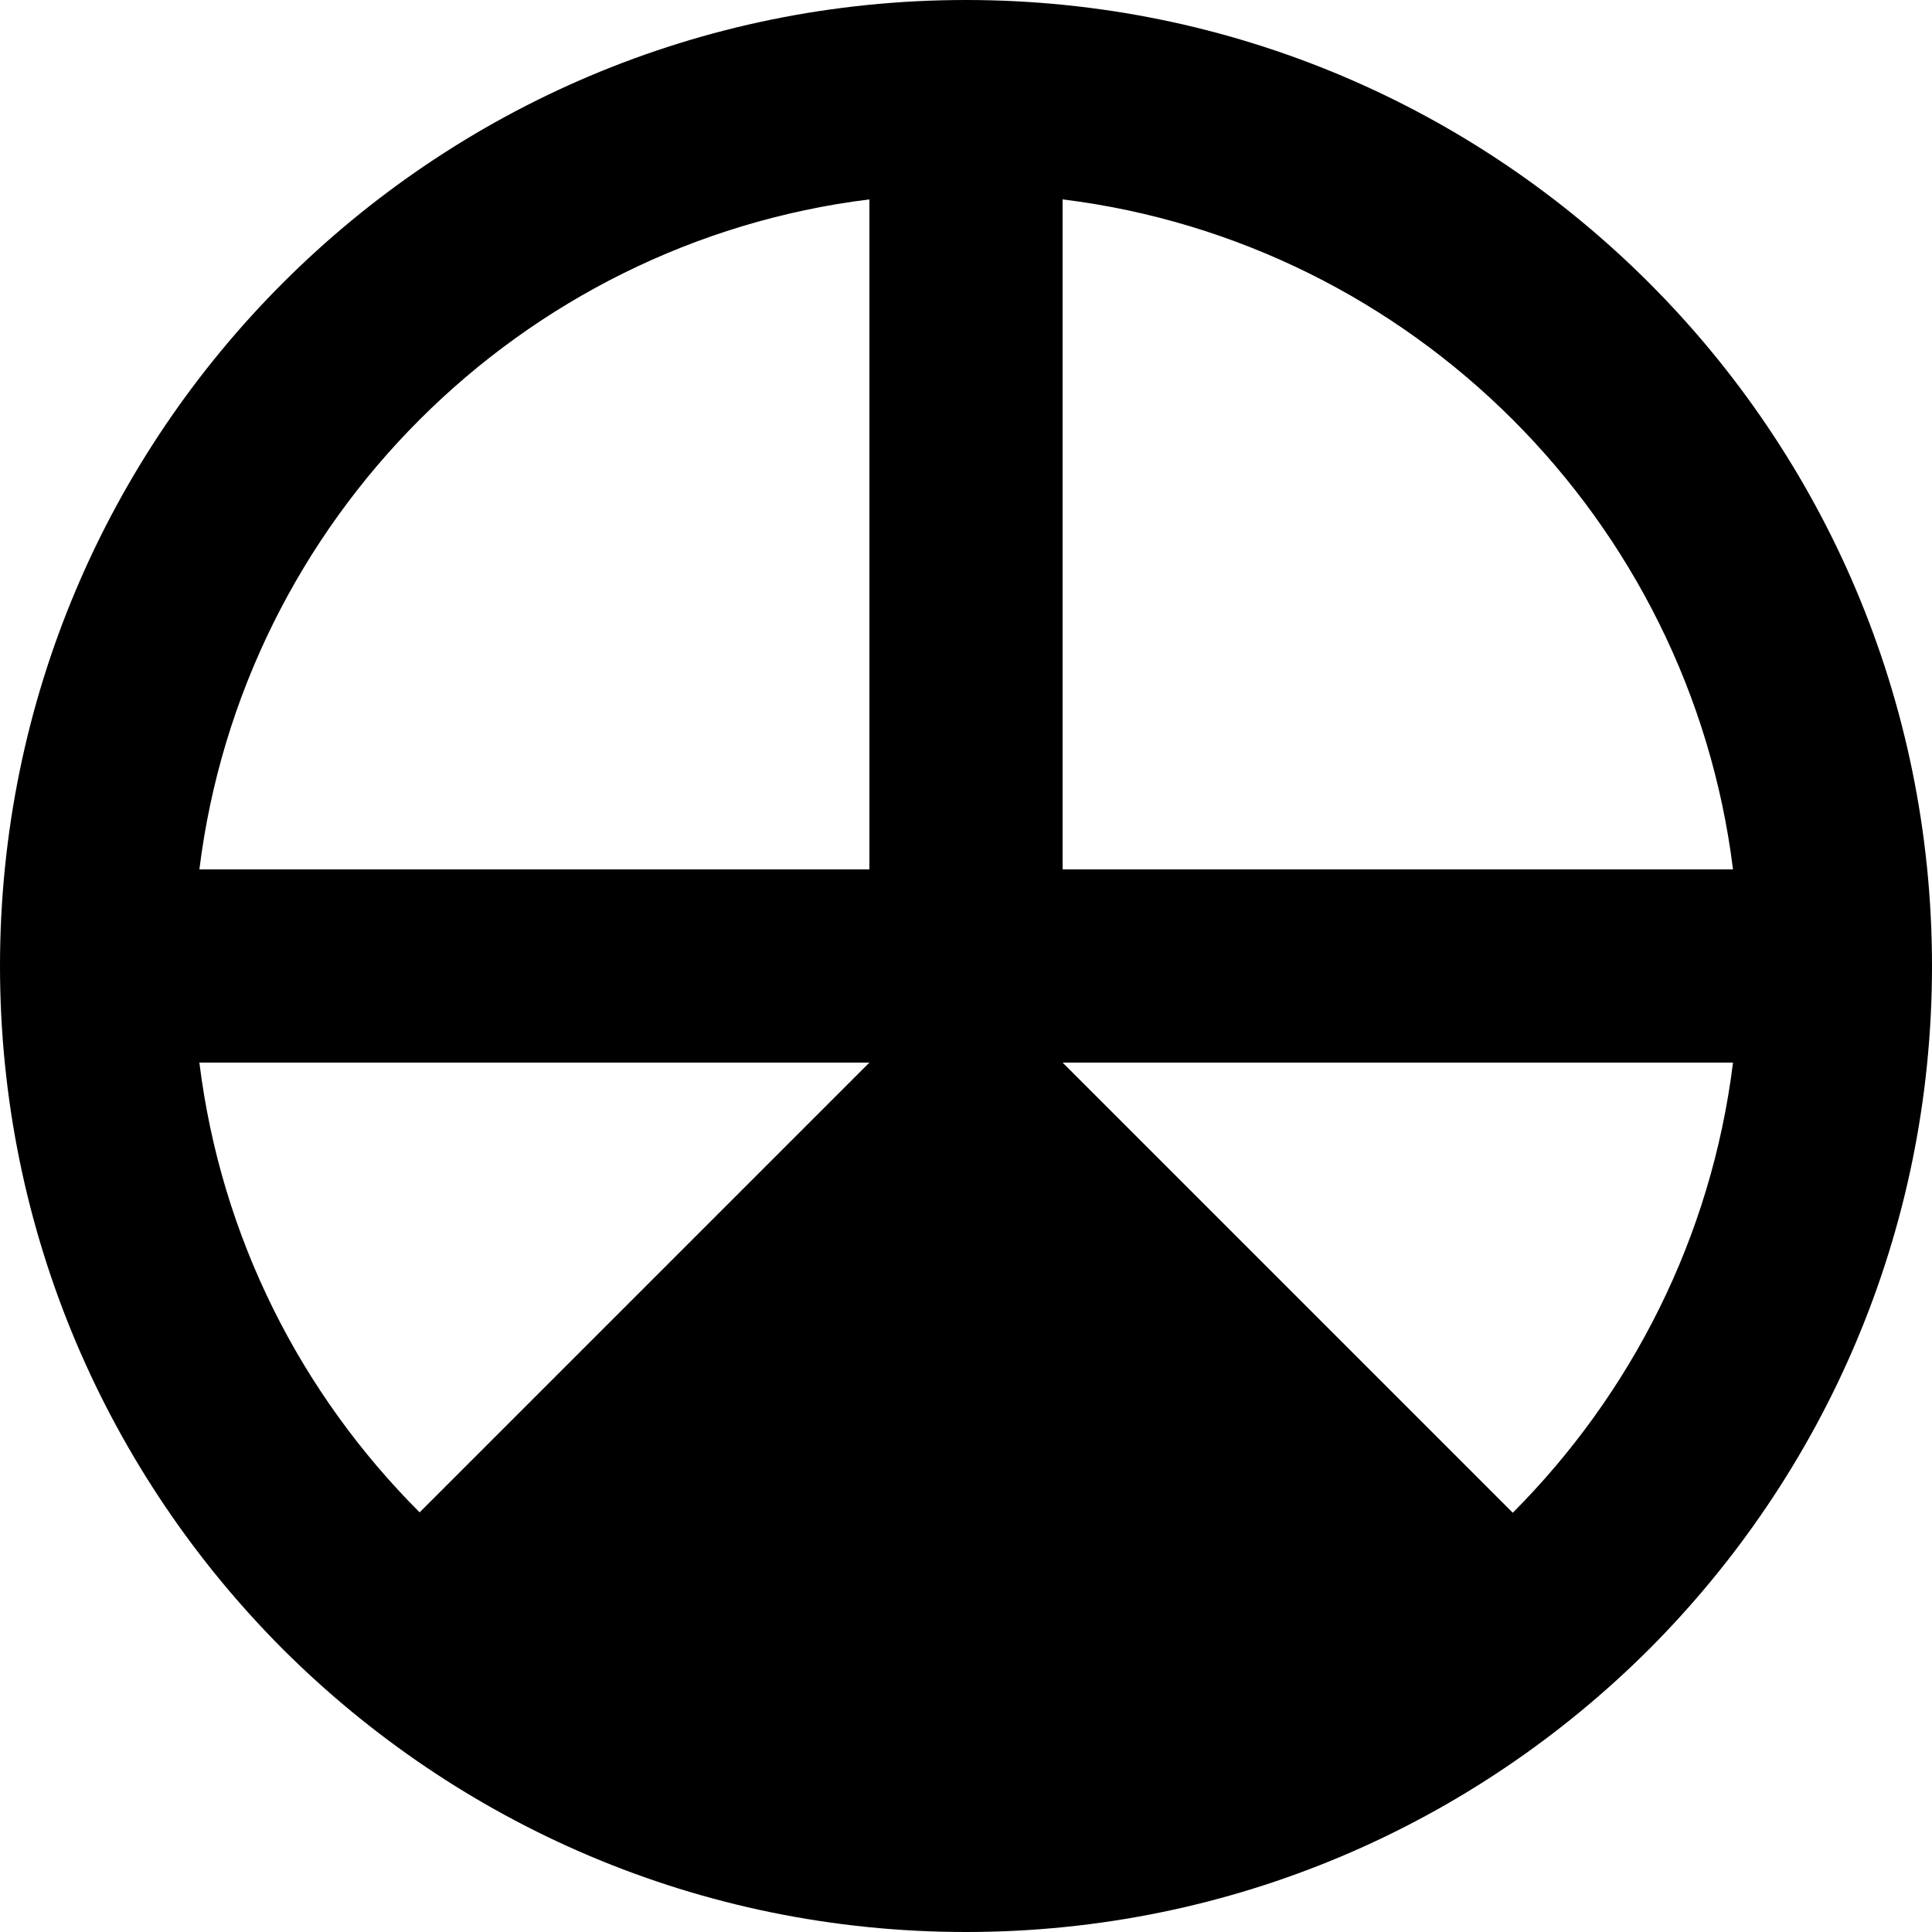
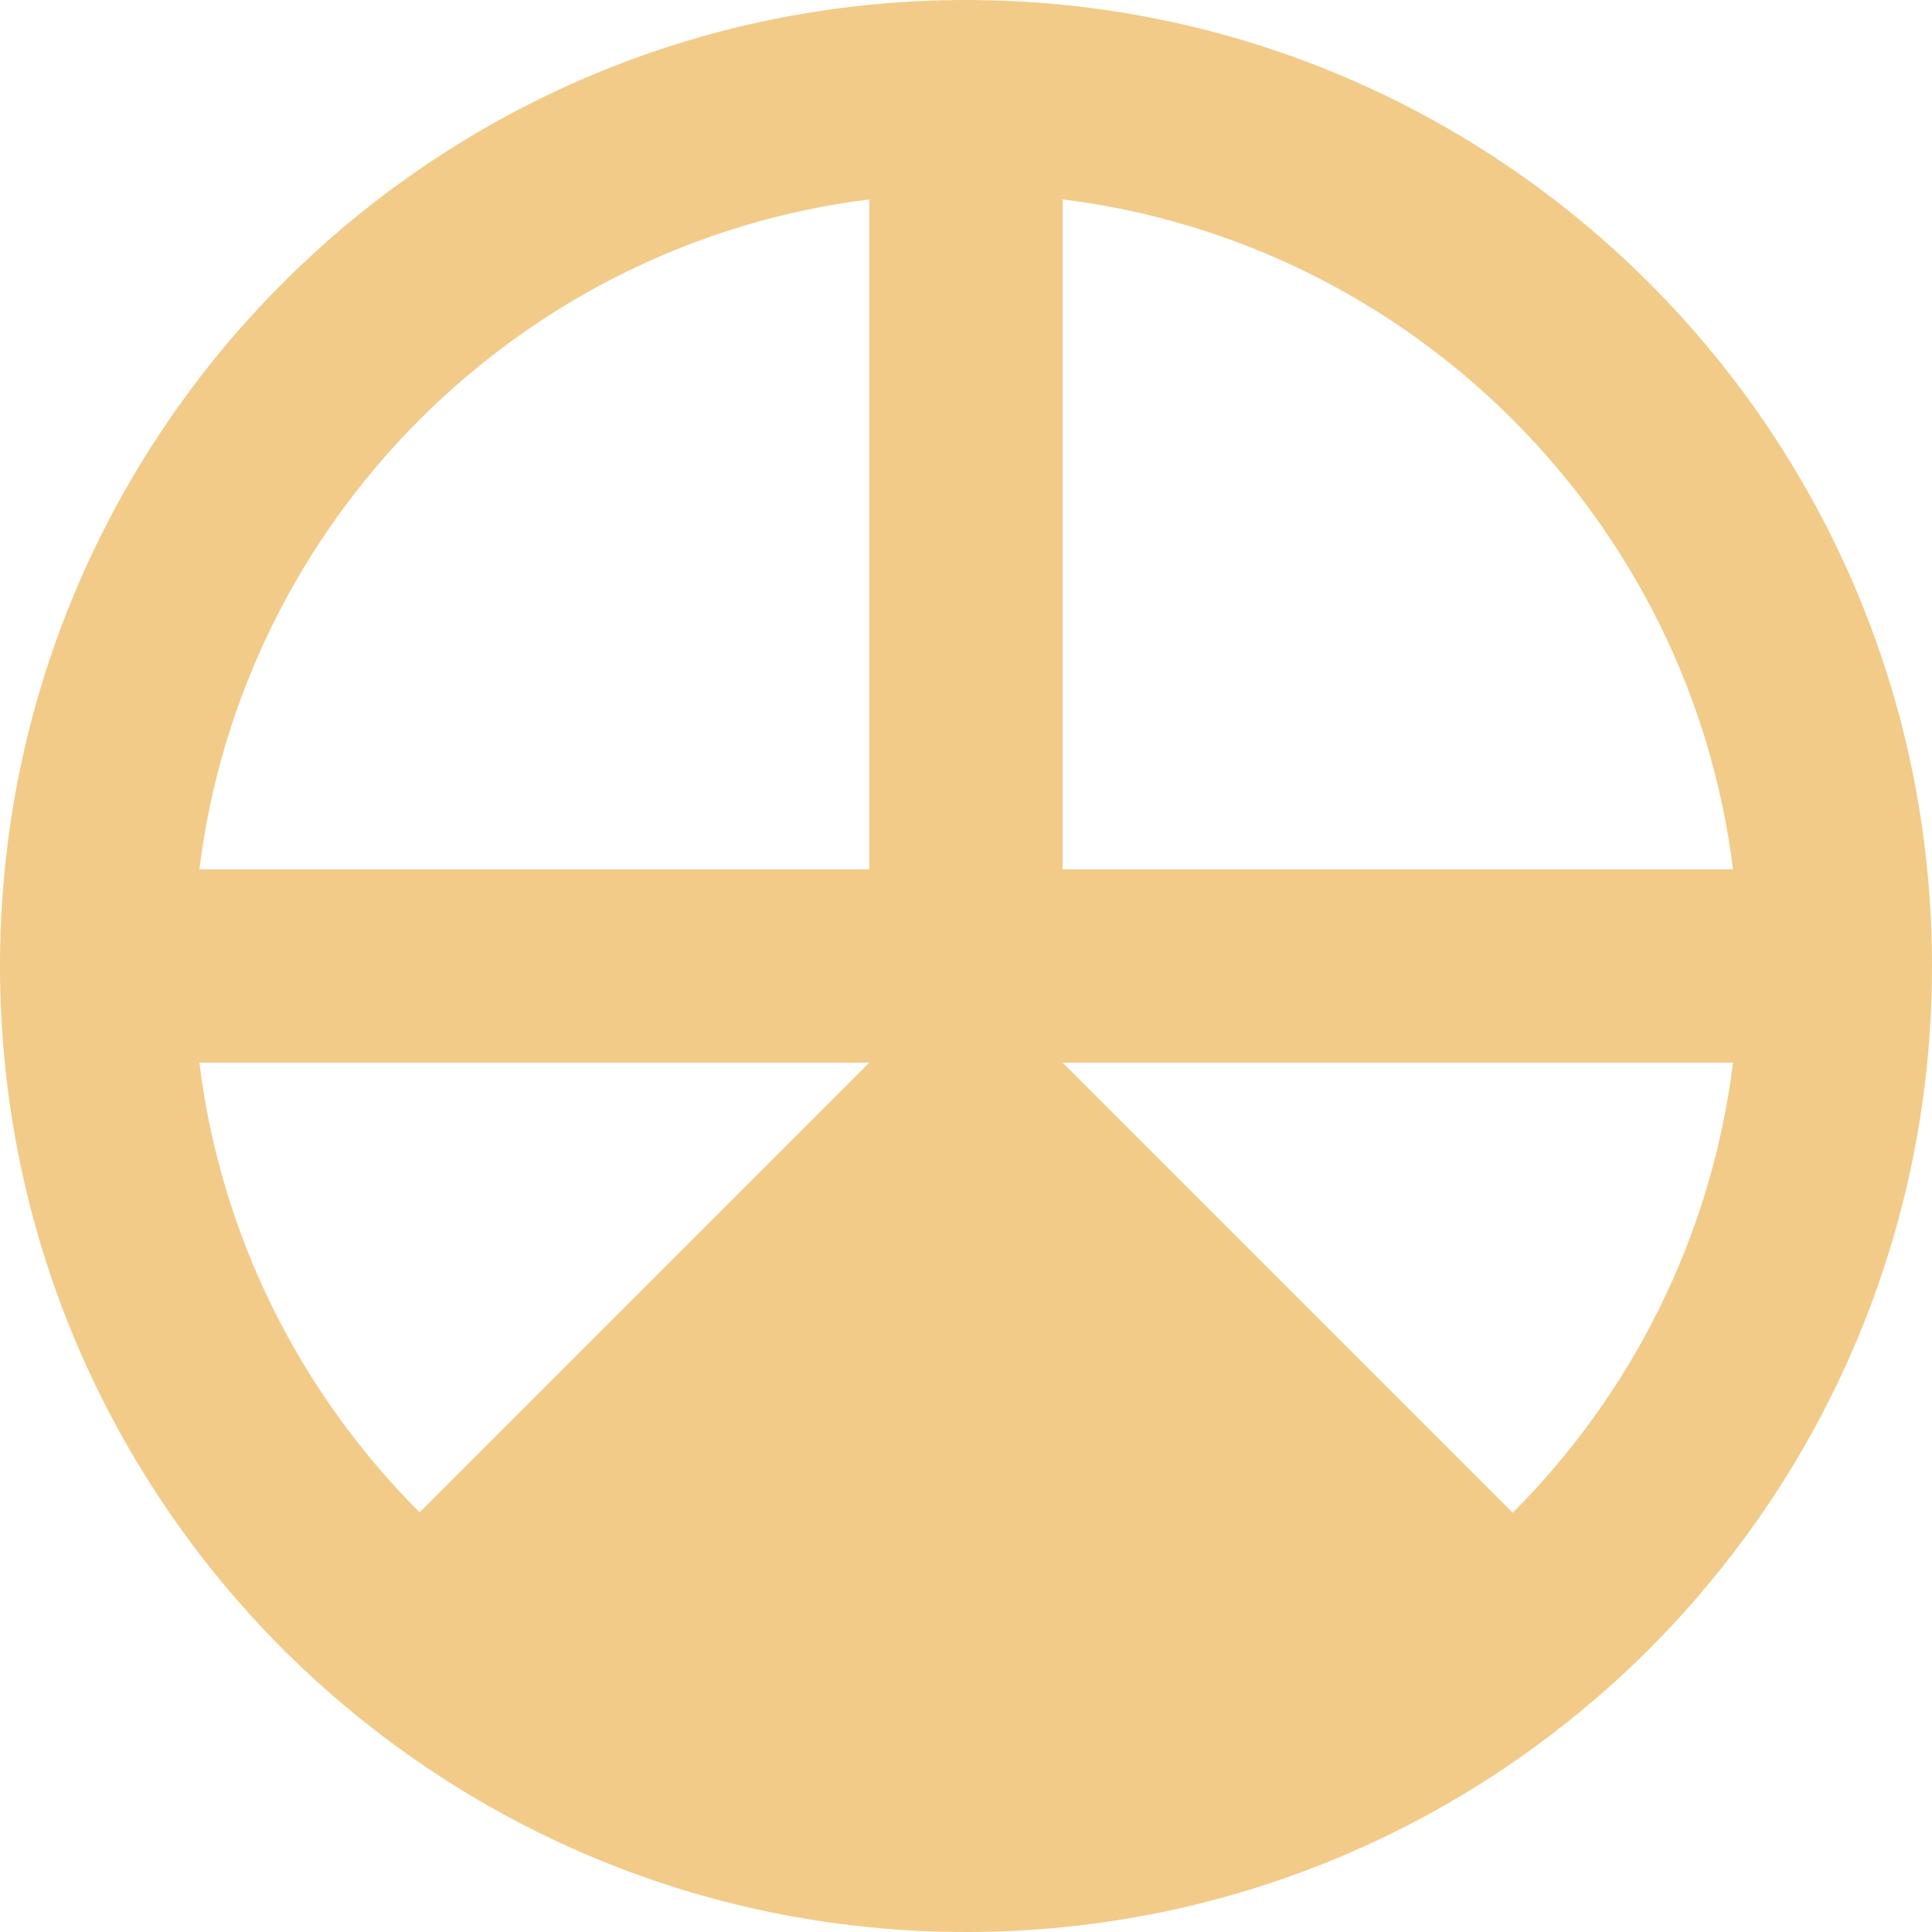
<svg xmlns="http://www.w3.org/2000/svg" id="_x31_a" version="1.1" viewBox="0 0 50 50">
-   <path d="M25,0C11.19,0,0,11.19,0,25c0,6.91,2.8,13.15,7.32,17.68,4.53,4.52,10.77,7.32,17.68,7.32s13.15-2.8,17.68-7.32c4.52-4.53,7.32-10.77,7.32-17.68C50,11.19,38.81,0,25,0ZM27.5,5.16c9.05,1.12,16.23,8.3,17.35,17.34h-17.35V5.16ZM22.5,5.16v17.34H5.16C6.28,13.46,13.46,6.28,22.5,5.16ZM10.86,39.14c-3.07-3.07-5.14-7.11-5.7-11.64h17.34l-11.64,11.64ZM39.15,39.15l-11.65-11.65h17.35c-.56,4.53-2.64,8.58-5.7,11.65Z" />
+   <defs>
+     <style>
+       .st0 {
+         fill: #f2cb89;
+       }
+     </style>
+   </defs>
+   <path class="st0" d="M25,0C11.19,0,0,11.19,0,25c0,6.91,2.8,13.15,7.32,17.68,4.53,4.52,10.77,7.32,17.68,7.32s13.15-2.8,17.68-7.32c4.52-4.53,7.32-10.77,7.32-17.68C50,11.19,38.81,0,25,0ZM27.5,5.16c9.05,1.12,16.23,8.3,17.35,17.34h-17.35s0-17.34,0-17.34ZM22.5,5.16v17.34H5.16C6.28,13.46,13.46,6.28,22.5,5.16ZM10.86,39.14c-3.07-3.07-5.14-7.11-5.7-11.64h17.34l-11.64,11.64ZM39.15,39.15l-11.65-11.65h17.35c-.56,4.53-2.64,8.58-5.7,11.65Z" />
</svg>
